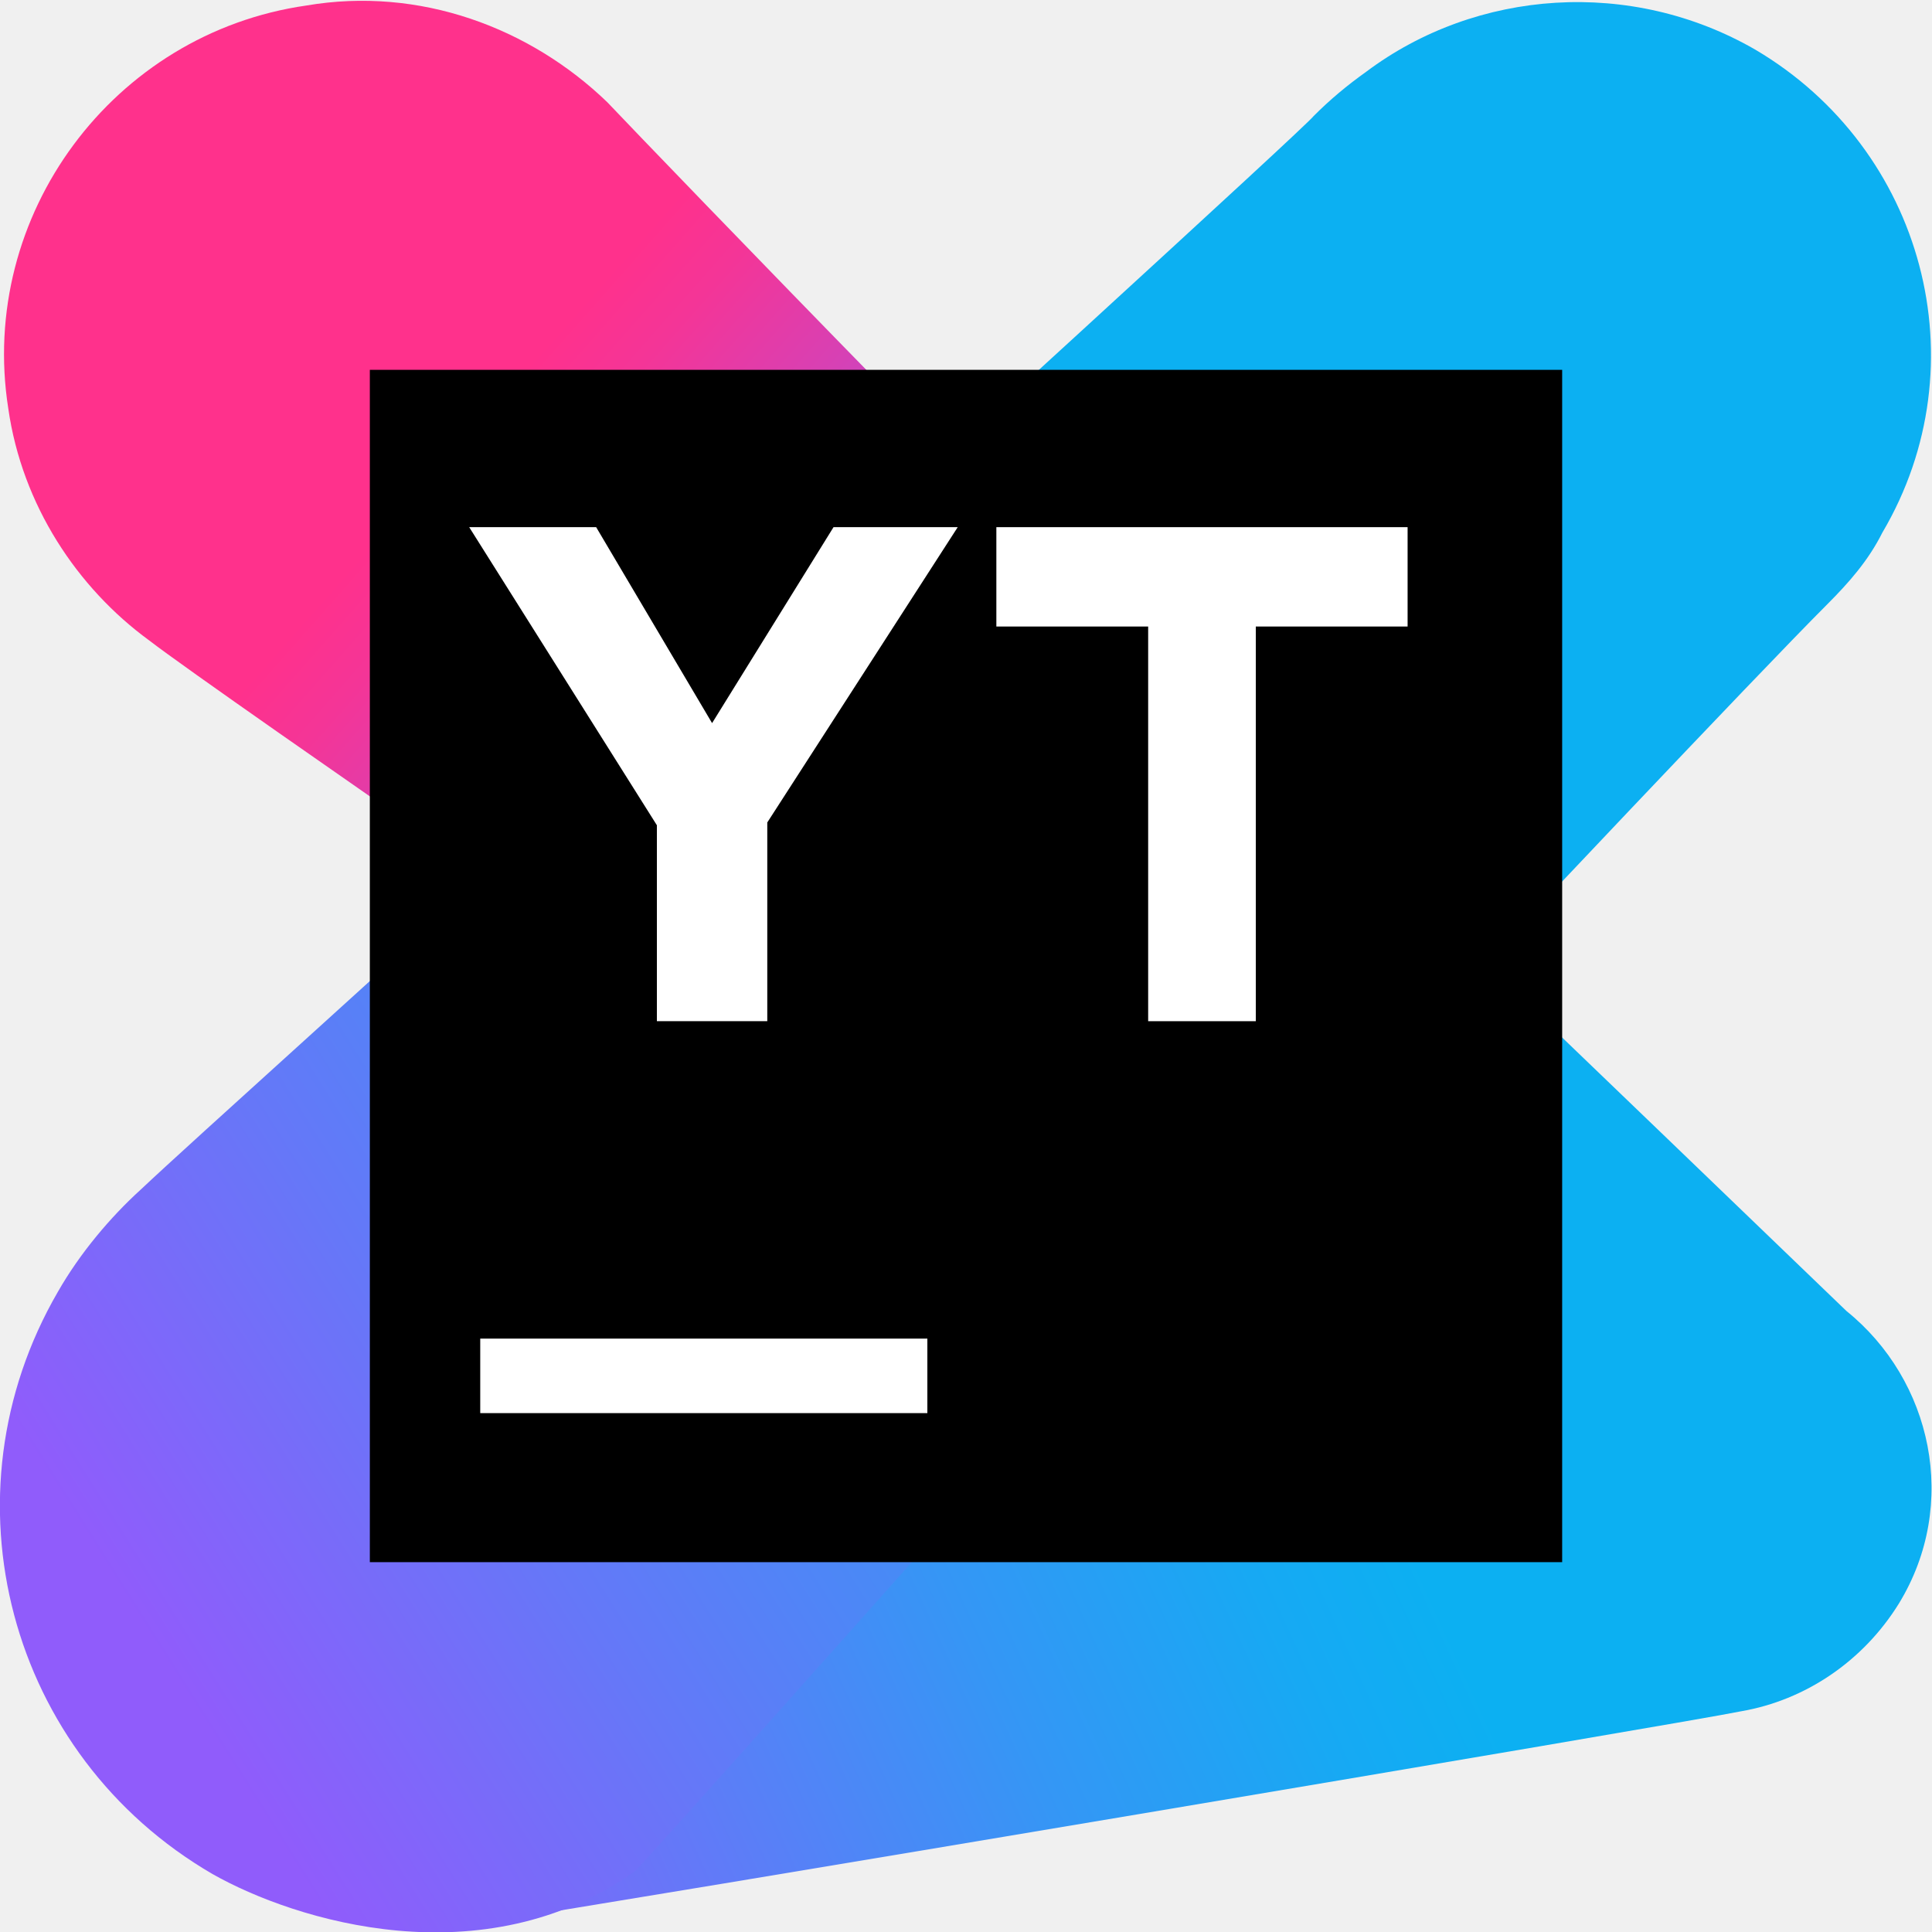
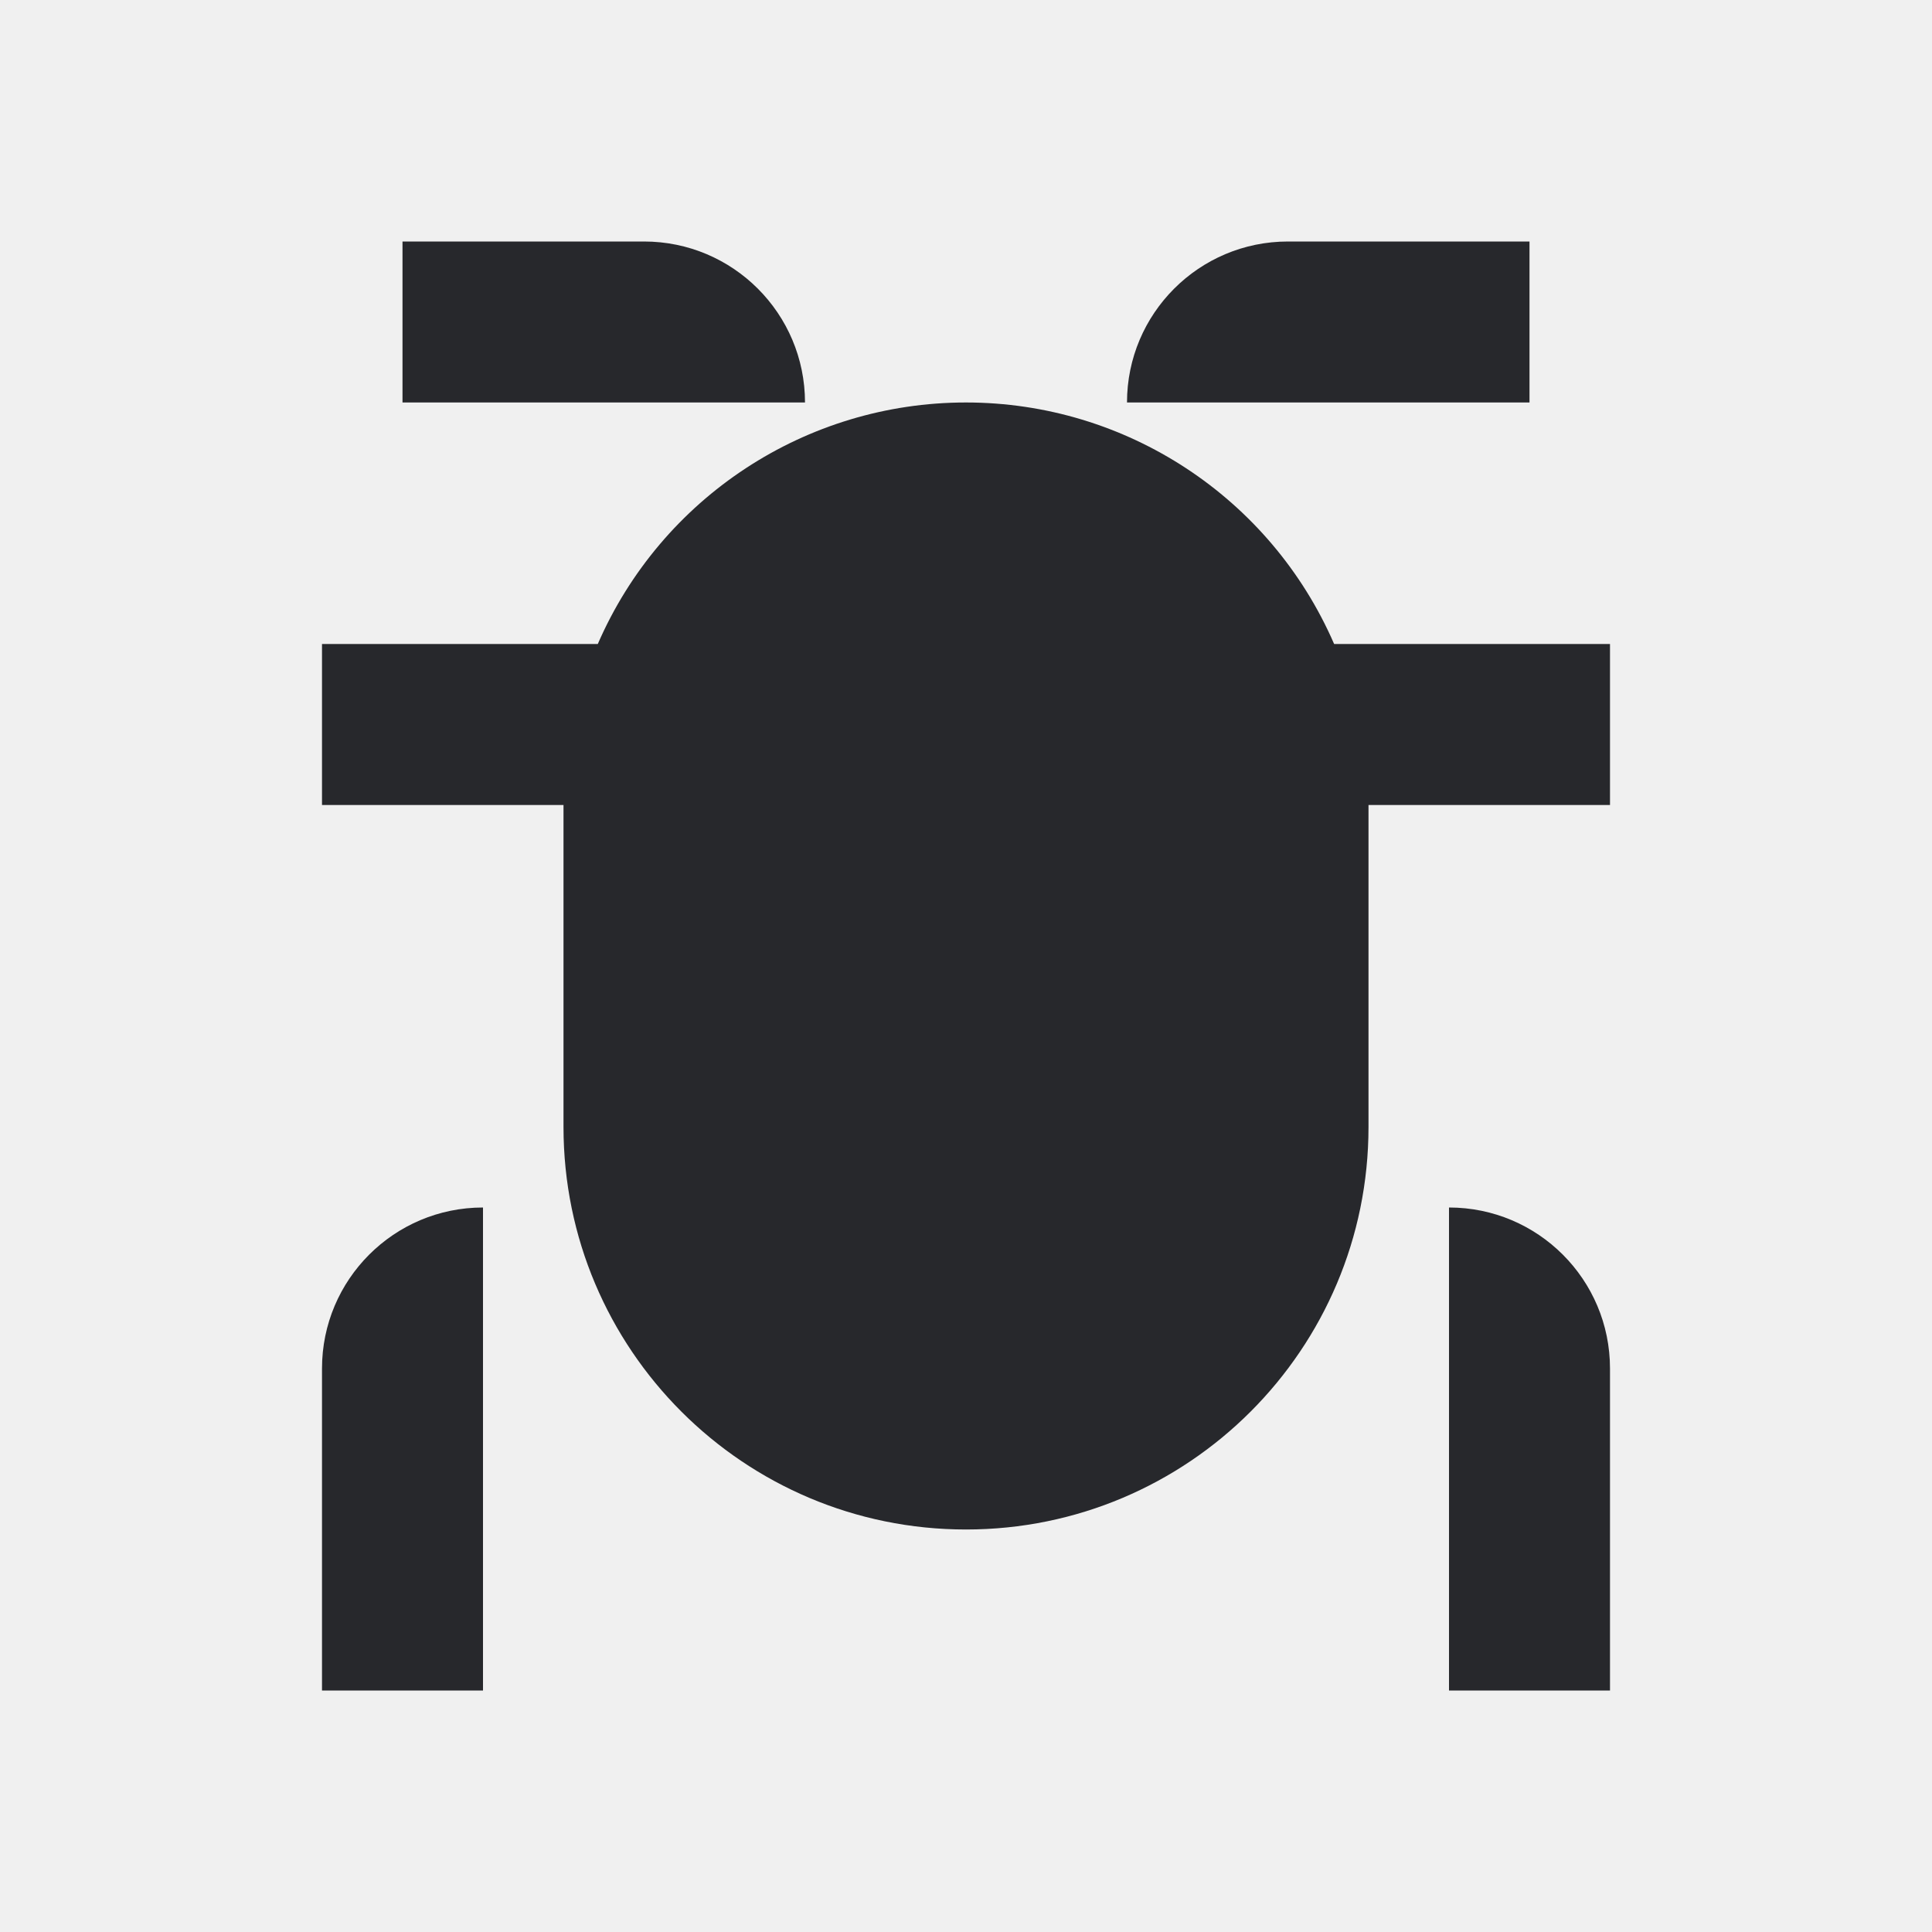
- <svg xmlns="http://www.w3.org/2000/svg" version="1.1" x="0" y="0" width="70" height="70" viewBox="0 0 70 70" xml:space="preserve">
-   <linearGradient id="youtrack_svg__a" gradientUnits="userSpaceOnUse" x1="7.083" y1="16.294" x2="64.106" y2="42.288" gradientTransform="matrix(1 0 0 -1 0 71.047)">
-     <stop offset="0" stop-color="#905CFB" />
-     <stop offset=".165" stop-color="#6677F8" />
-     <stop offset=".378" stop-color="#3596F5" />
-     <stop offset=".54" stop-color="#17A9F3" />
-     <stop offset=".632" stop-color="#0CB0F2" />
-   </linearGradient>
-   <path d="M66.9,47.5c-0.2-0.2-13.1-12.6-13.1-12.6s9.8-10.4,12.4-13c0.8-0.8,1.5-1.6,2-2.6 c3.6-6.1,1.5-13.9-4.6-17.5c-4.5-2.6-10.1-2.2-14.1,0.8c-0.7,0.5-1.3,1-1.9,1.6C47.3,4.6,33.7,17,21.9,27.8l22.1,14L20.8,67.9 c-1.4,1-2.8,1.6-4.3,1.9c0.3,0,0.5,0,0.8-0.1c4.6-0.7,43.9-7.3,45.8-7.7c2.3-0.4,4.4-1.8,5.7-3.9C71,54.5,70,50,66.9,47.5z" fill="url(#youtrack_svg__a)" />
-   <linearGradient id="youtrack_svg__b" gradientUnits="userSpaceOnUse" x1="30.31" y1="42.916" x2="1.068" y2="68.744" gradientTransform="matrix(1 0 0 -1 0 71.047)">
-     <stop offset="0" stop-color="#905CFB" />
-     <stop offset=".072" stop-color="#A554E6" />
-     <stop offset=".252" stop-color="#D641B5" />
-     <stop offset=".39" stop-color="#F43597" />
-     <stop offset=".468" stop-color="#FF318C" />
-   </linearGradient>
-   <path d="M45.9,30.5c-0.4-2.7-1.8-4.9-3.8-6.5C40,22.4,23.8,5.6,22,3.7C19.2,1,15.2-0.5,11.1,0.2 C4.1,1.2-0.8,7.8,0.3,14.8c0.5,3.5,2.5,6.5,5.1,8.4c2.6,2,23,16,24.3,17c2.1,1.6,4.9,2.5,7.7,2C42.9,41.2,46.8,36,45.9,30.5z" fill="url(#youtrack_svg__b)" />
-   <linearGradient id="youtrack_svg__c" gradientUnits="userSpaceOnUse" x1="4.983" y1="12.362" x2="74.023" y2="55.864" gradientTransform="matrix(1 0 0 -1 0 71.047)">
-     <stop offset="0" stop-color="#905CFB" />
-     <stop offset=".165" stop-color="#6677F8" />
-     <stop offset=".378" stop-color="#3596F5" />
-     <stop offset=".54" stop-color="#17A9F3" />
-     <stop offset=".632" stop-color="#0CB0F2" />
-   </linearGradient>
-   <path d="M23,67.8c0.1,0,23.3-26.1,23.3-26.1L22.9,26.9c-8.3,7.6-16,14.5-17.8,16.2 c-1.1,1-2.2,2.3-3,3.7c-4.3,7.4-1.8,16.8,5.6,21.1C10.7,69.6,17.5,71.7,23,67.8z" fill="url(#youtrack_svg__c)" />
-   <g>
-     <path fill="#000" d="M13.4 13.4H56.6V56.6H13.4z" />
-     <path fill="#FFF" d="M17.4 48.5H33.6V51.2H17.4z" />
-     <path fill="#FFF" d="M23.8 29.9L17 19.1 21.6 19.1 25.8 26.2 30.2 19.1 34.7 19.1 27.8 29.8 27.8 37 23.8 37z" />
-     <path fill="#FFF" d="M41.6 22.7L36.1 22.7 36.1 19.1 51 19.1 51 22.7 45.5 22.7 45.5 37 41.6 37z" />
-   </g>
+ <svg xmlns="http://www.w3.org/2000/svg" width="24" height="24" viewBox="0 0 24 24" fill="none">
+   <path d="M8 3H5v2h5a2 2 0 0 0-2-2zm11 0h-3a2 2 0 0 0-2 2h5zM4 17v4h2v-6a2 2 0 0 0-2 2zm14-2v6h2v-4a2 2 0 0 0-2-2z" fill="#27282C" />
+   <path d="M16.573 8a4.986 4.986 0 0 0-9.147 0H4v2h3v4a5 5 0 0 0 10 0v-4h3V8z" fill="#27282C" />
</svg>
